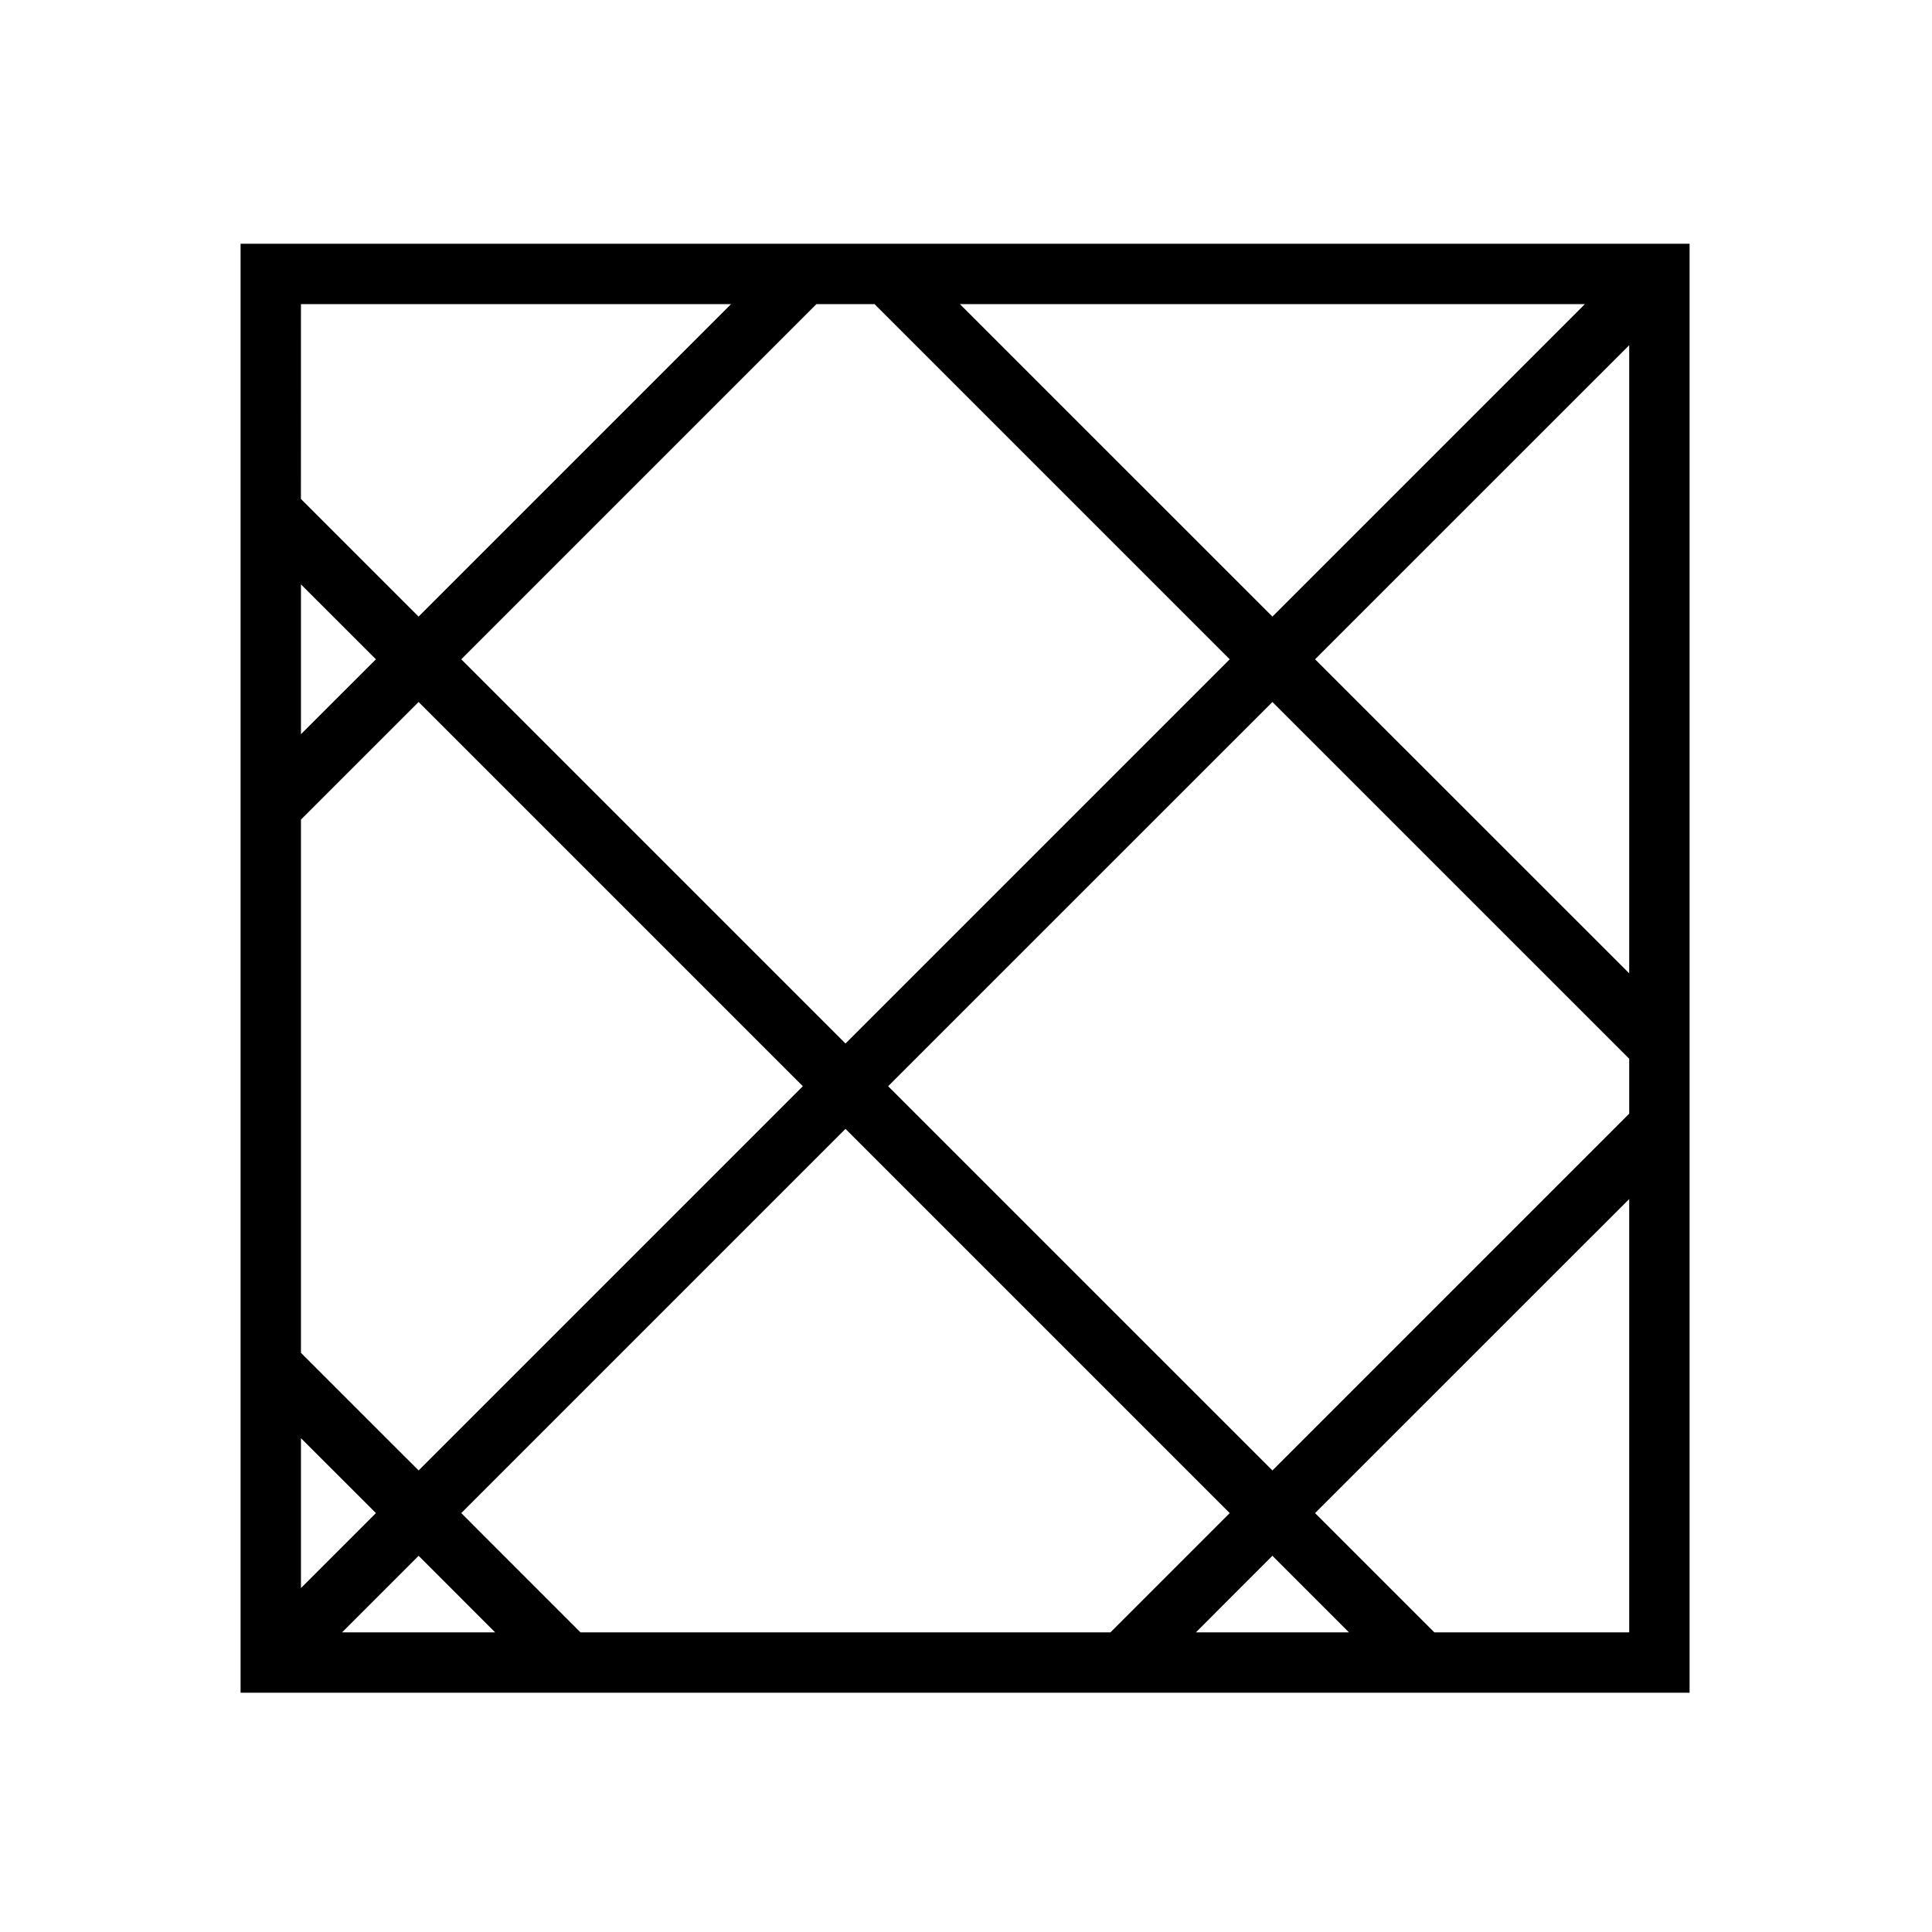
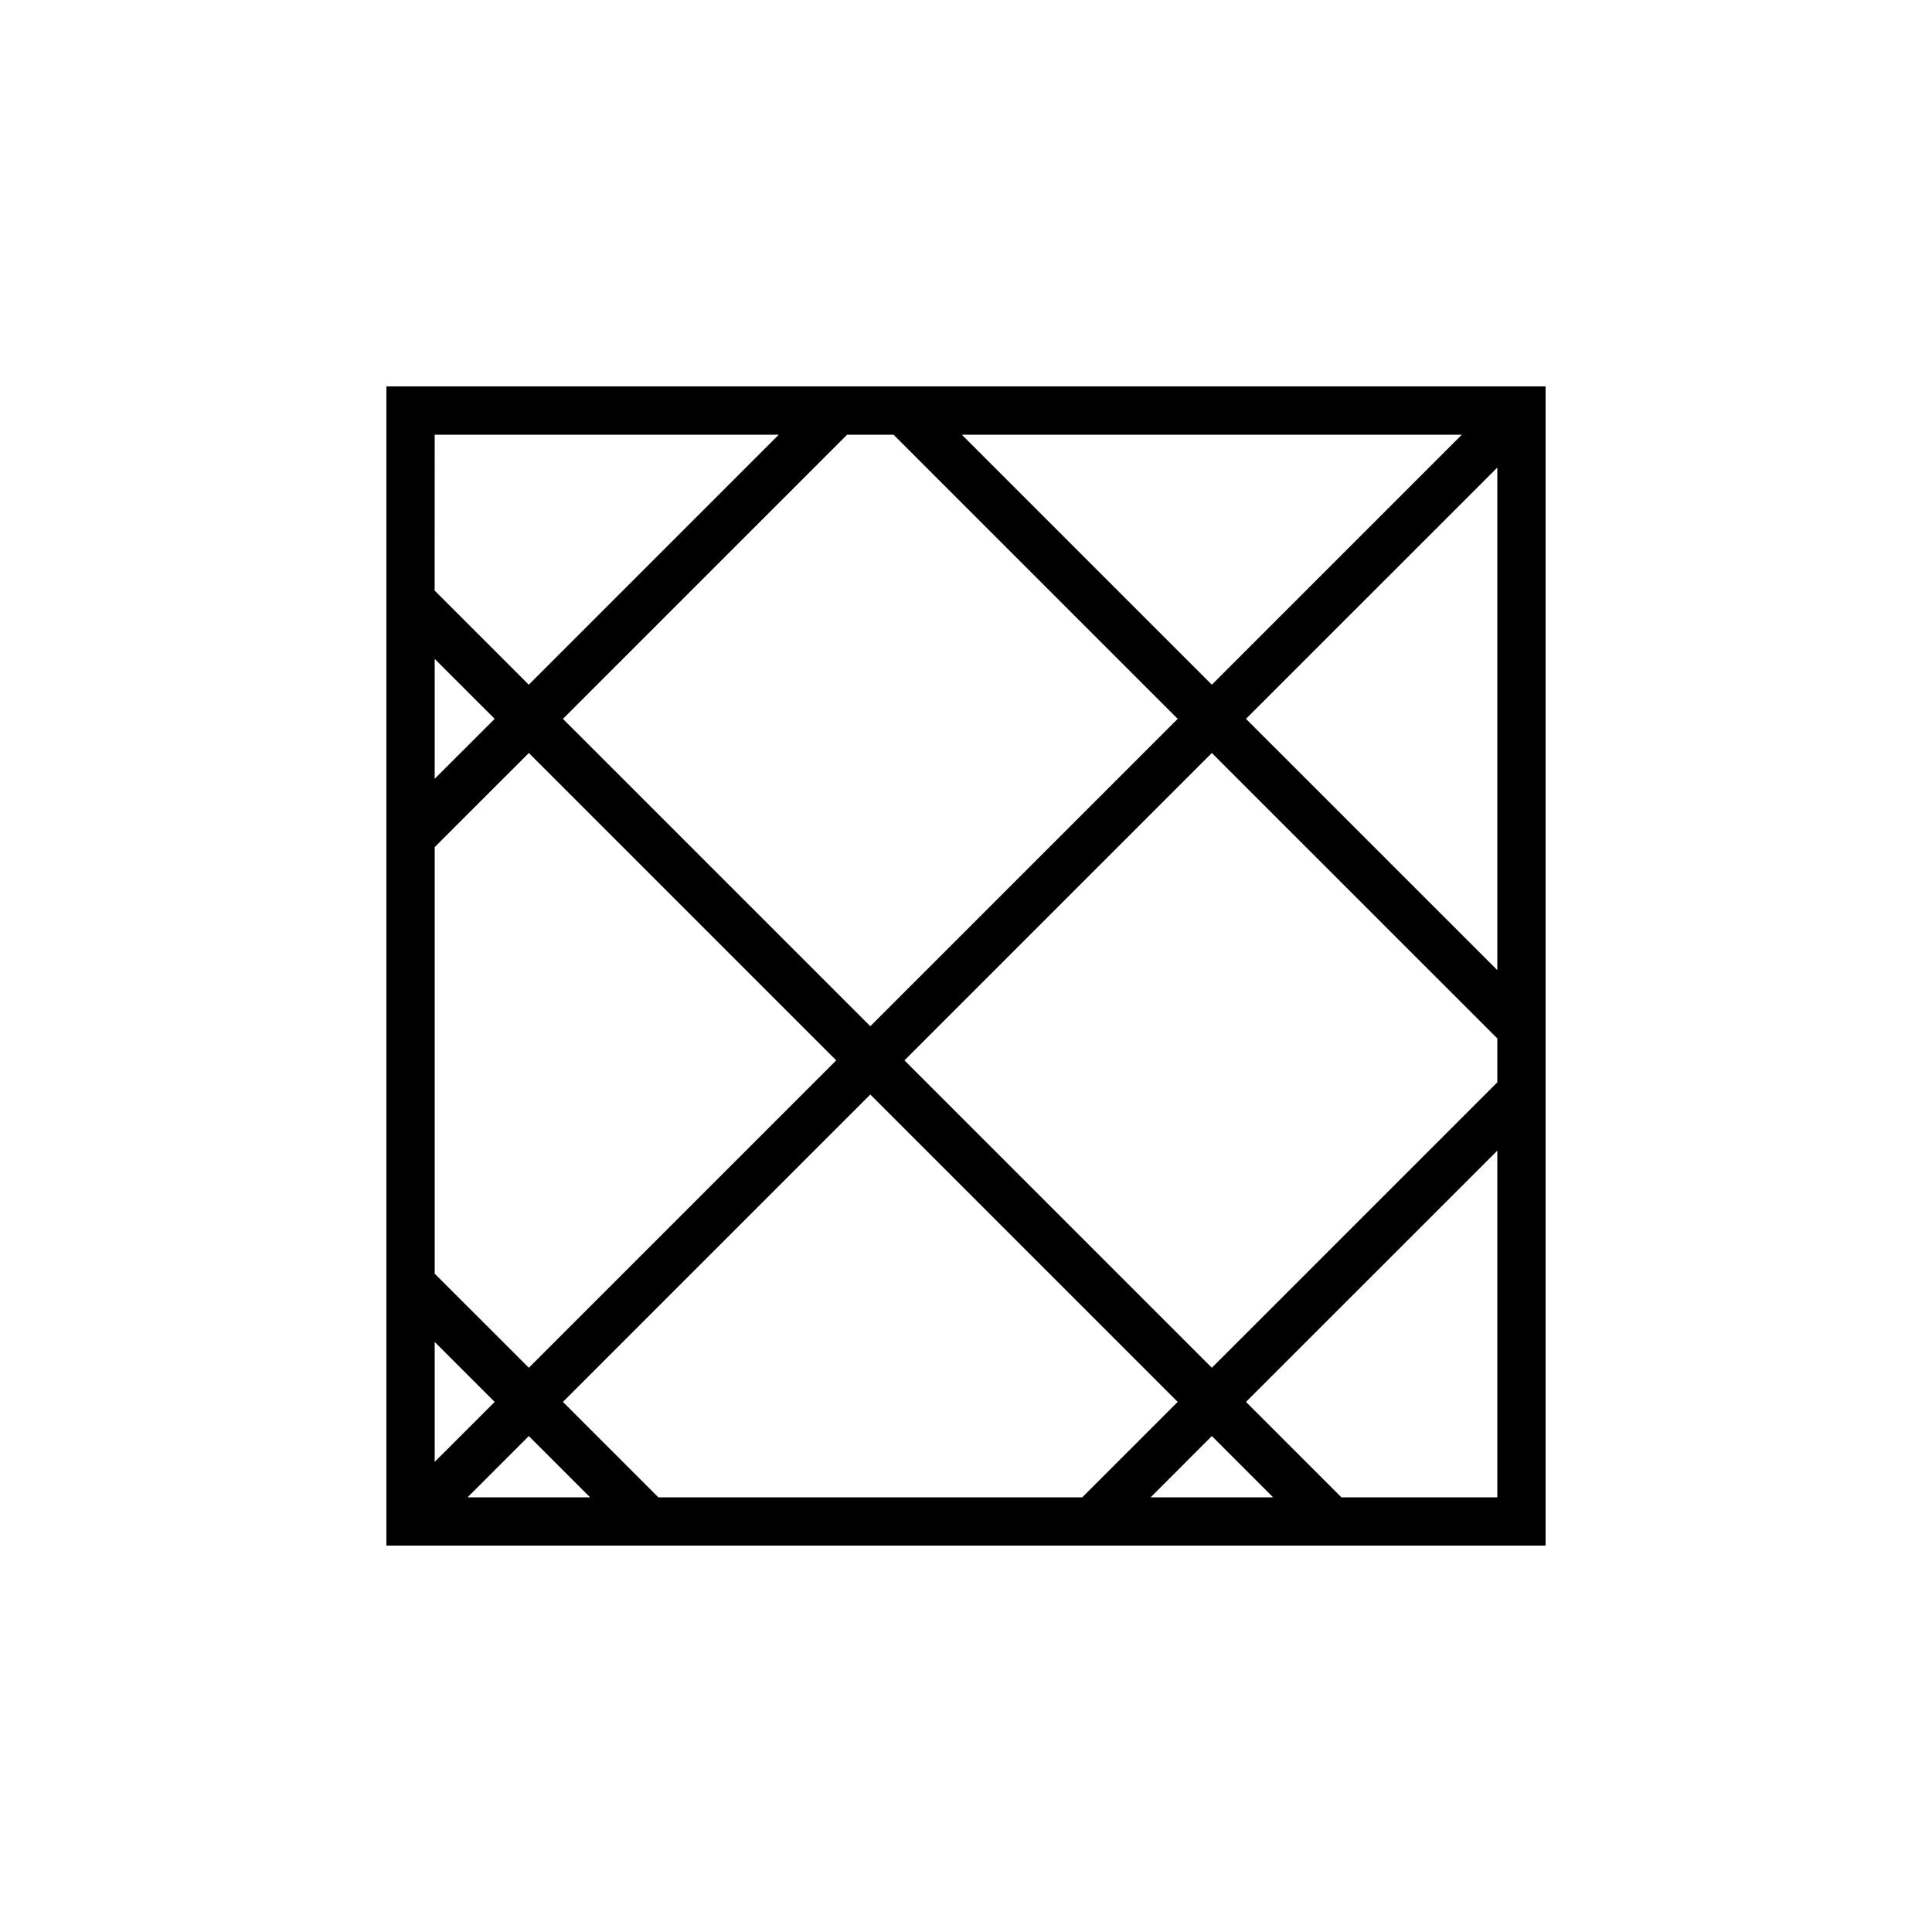
<svg xmlns="http://www.w3.org/2000/svg" width="100%" height="100%" viewBox="0 0 40 40" fill-rule="evenodd" stroke-linejoin="round" stroke-miterlimit="2">
-   <path d="M34.981 35.046h-30v-30h30v30zM15.136 6.296H6.231L6.23 10.33l2.436 2.436 6.47-6.47zm2.97 0h-1.202L9.55 13.65l7.955 7.955 7.955-7.955-7.354-7.354zm14.708 0H19.873l6.471 6.47 6.47-6.47zm.917 13.856V7.147l-6.504 6.503 6.504 6.502zm0 2.905V21.92l-7.387-7.386-7.956 7.955 7.956 7.955 7.387-7.387zm-4.035 10.739h4.035v-8.971l-6.504 6.502 2.469 2.469zm-4.936 0h3.169l-1.585-1.585-1.584 1.585zm-12.741 0h10.972l2.469-2.469-7.955-7.955-7.955 7.955 2.468 2.469zm-4.937 0h3.169l-1.584-1.585-1.585 1.585zm-.851-4.02v3.103l1.552-1.552-1.552-1.551zm0-12.807v11.04l2.436 2.435 7.955-7.955-7.955-7.955-2.436 2.435zm0-4.87v3.102l1.552-1.551-1.552-1.551z" />
+   <path d="M32 32H8V8h24v24zM16.124 9H9l-.001 3.227 1.949 1.949L16.124 9zM18.5 9h-.962l-5.883 5.883 6.364 6.364 6.364-6.364L18.5 9zm11.766 0H19.914l5.176 5.176L30.266 9zM31 20.085V9.681l-5.203 5.202L31 20.085zm0 2.324v-.91l-5.91-5.909-6.364 6.364 6.364 6.364L31 22.409zM27.772 31H31v-7.177l-5.203 5.202L27.772 31zm-3.949 0h2.535l-1.268-1.268L23.823 31zM13.63 31h8.778l1.975-1.975-6.364-6.364-6.364 6.364L13.63 31zm-3.949 0h2.535l-1.267-1.268L9.681 31zM9 27.784v2.482l1.242-1.241L9 27.784zm0-10.246v8.832l1.949 1.948 6.364-6.364-6.364-6.364L9 17.538zm0-3.896v2.482l1.242-1.241L9 13.642z" />
</svg>
